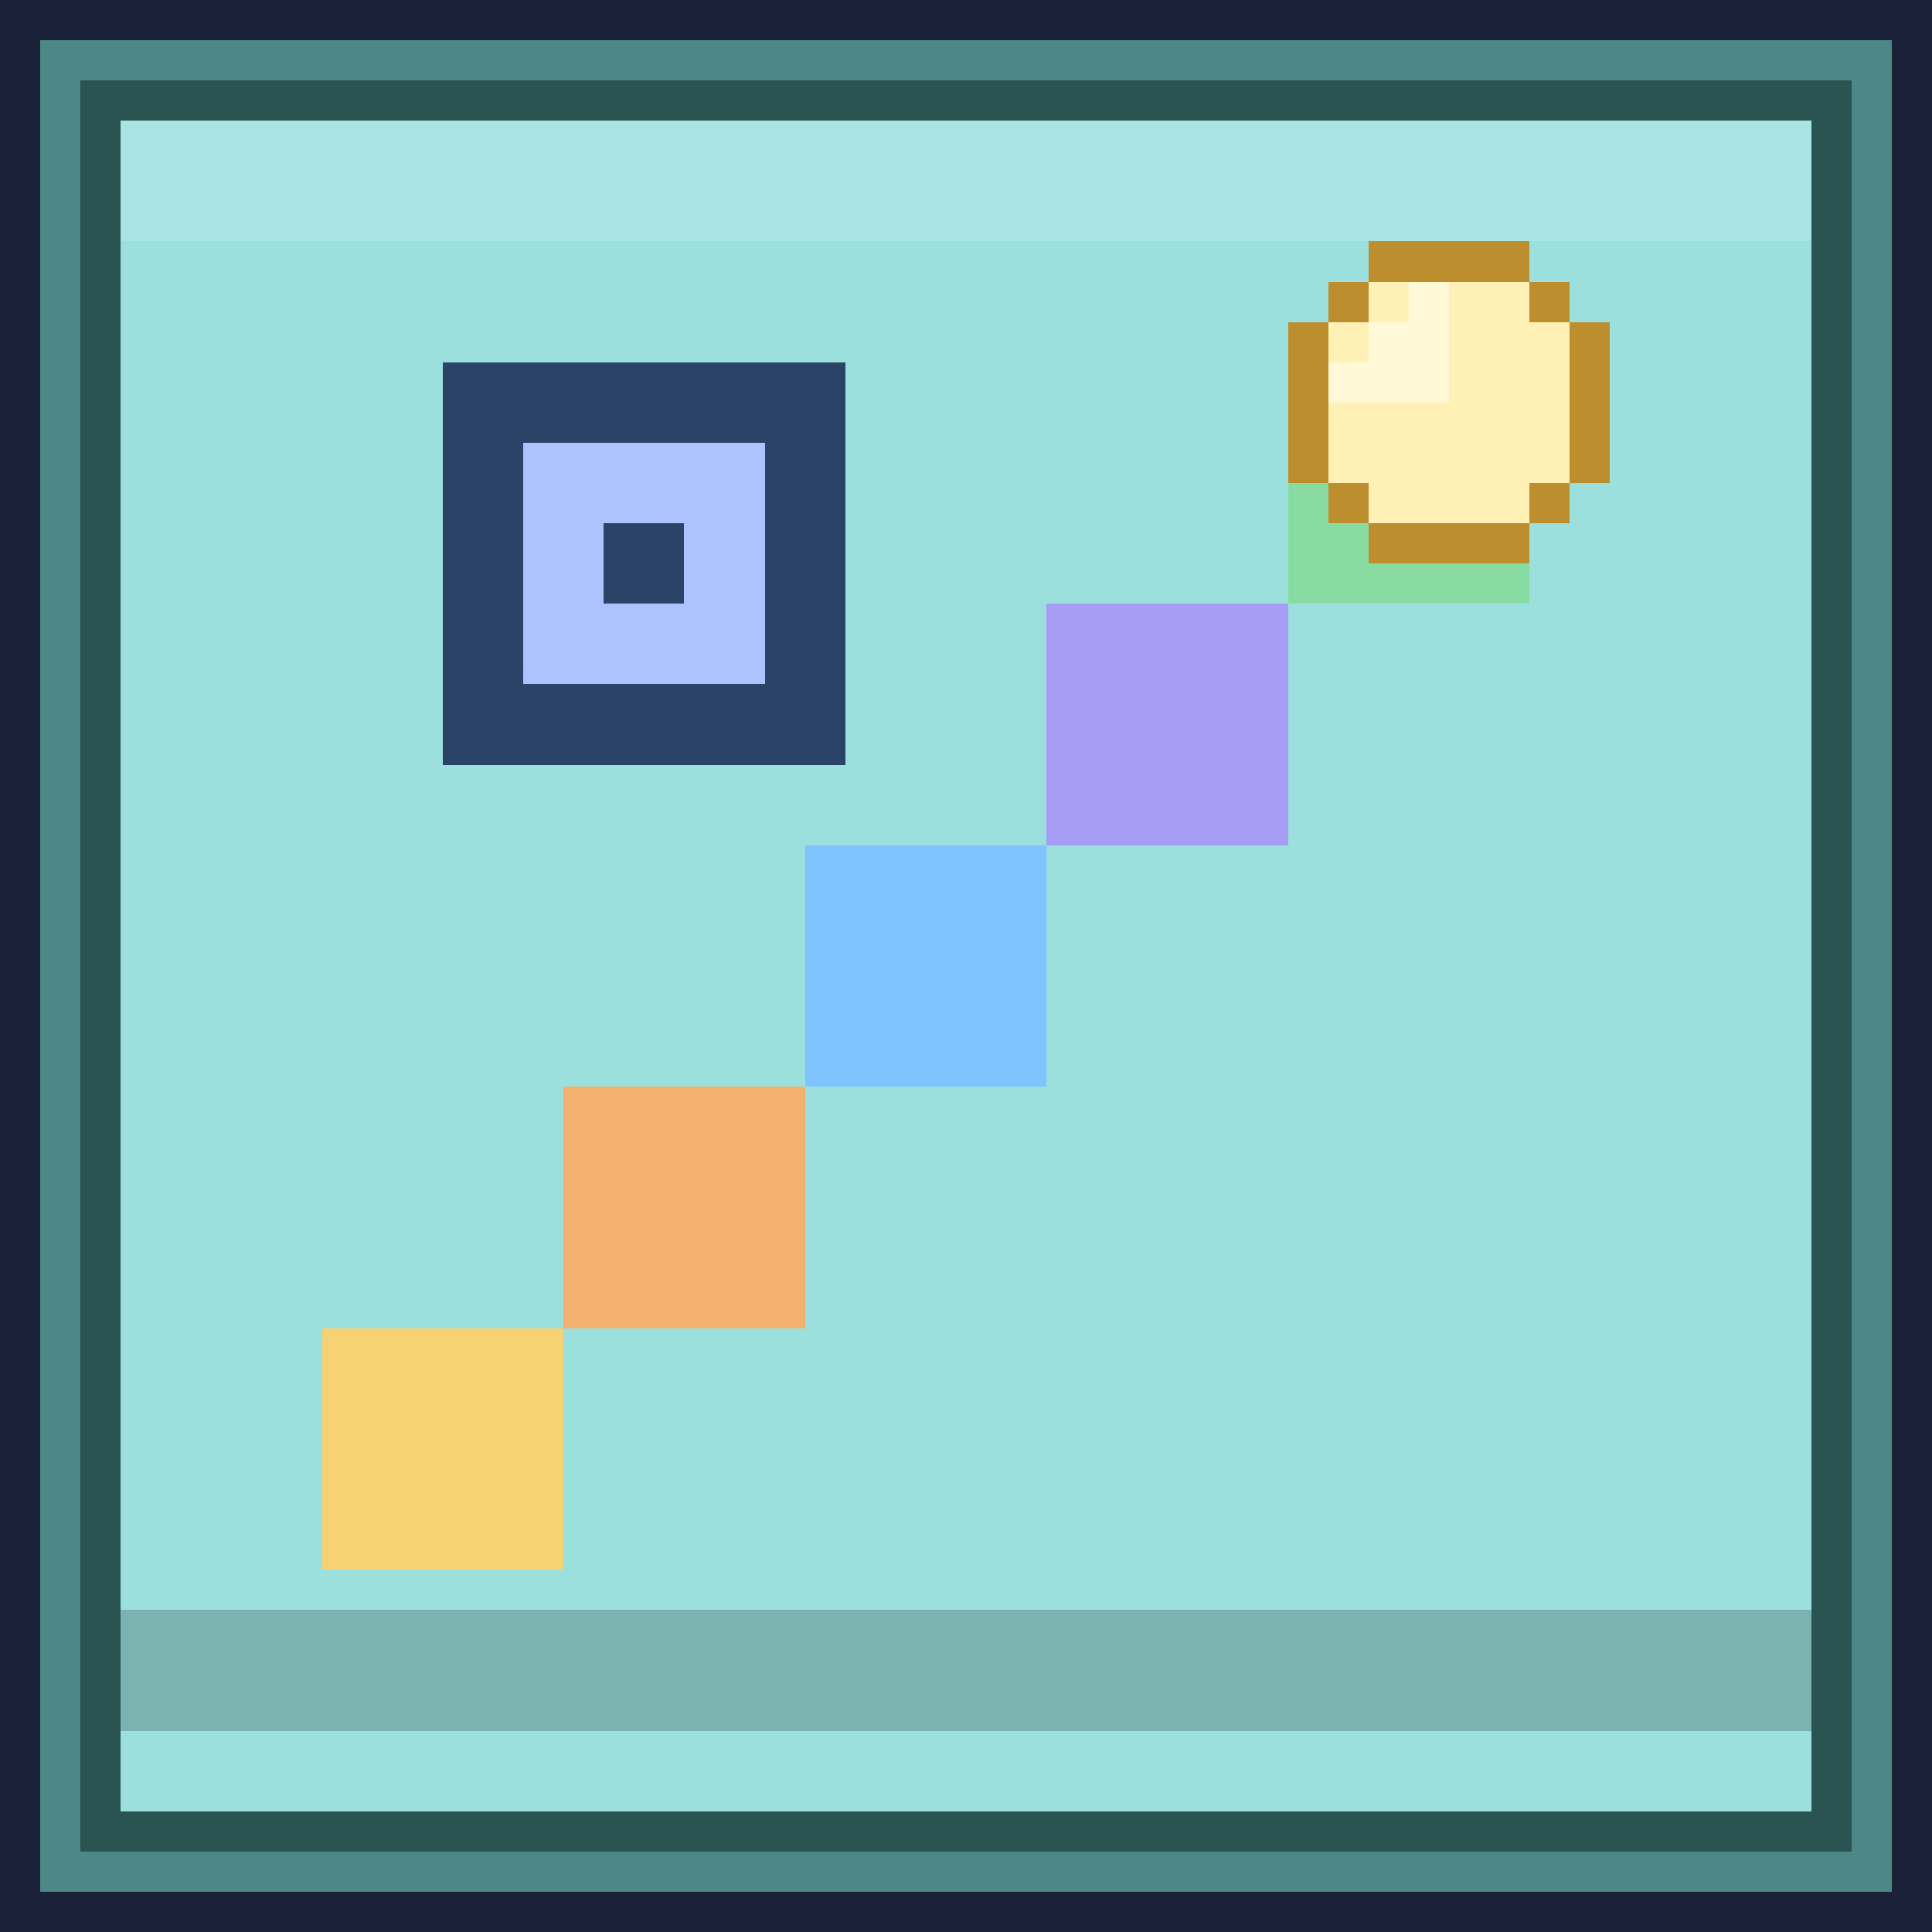
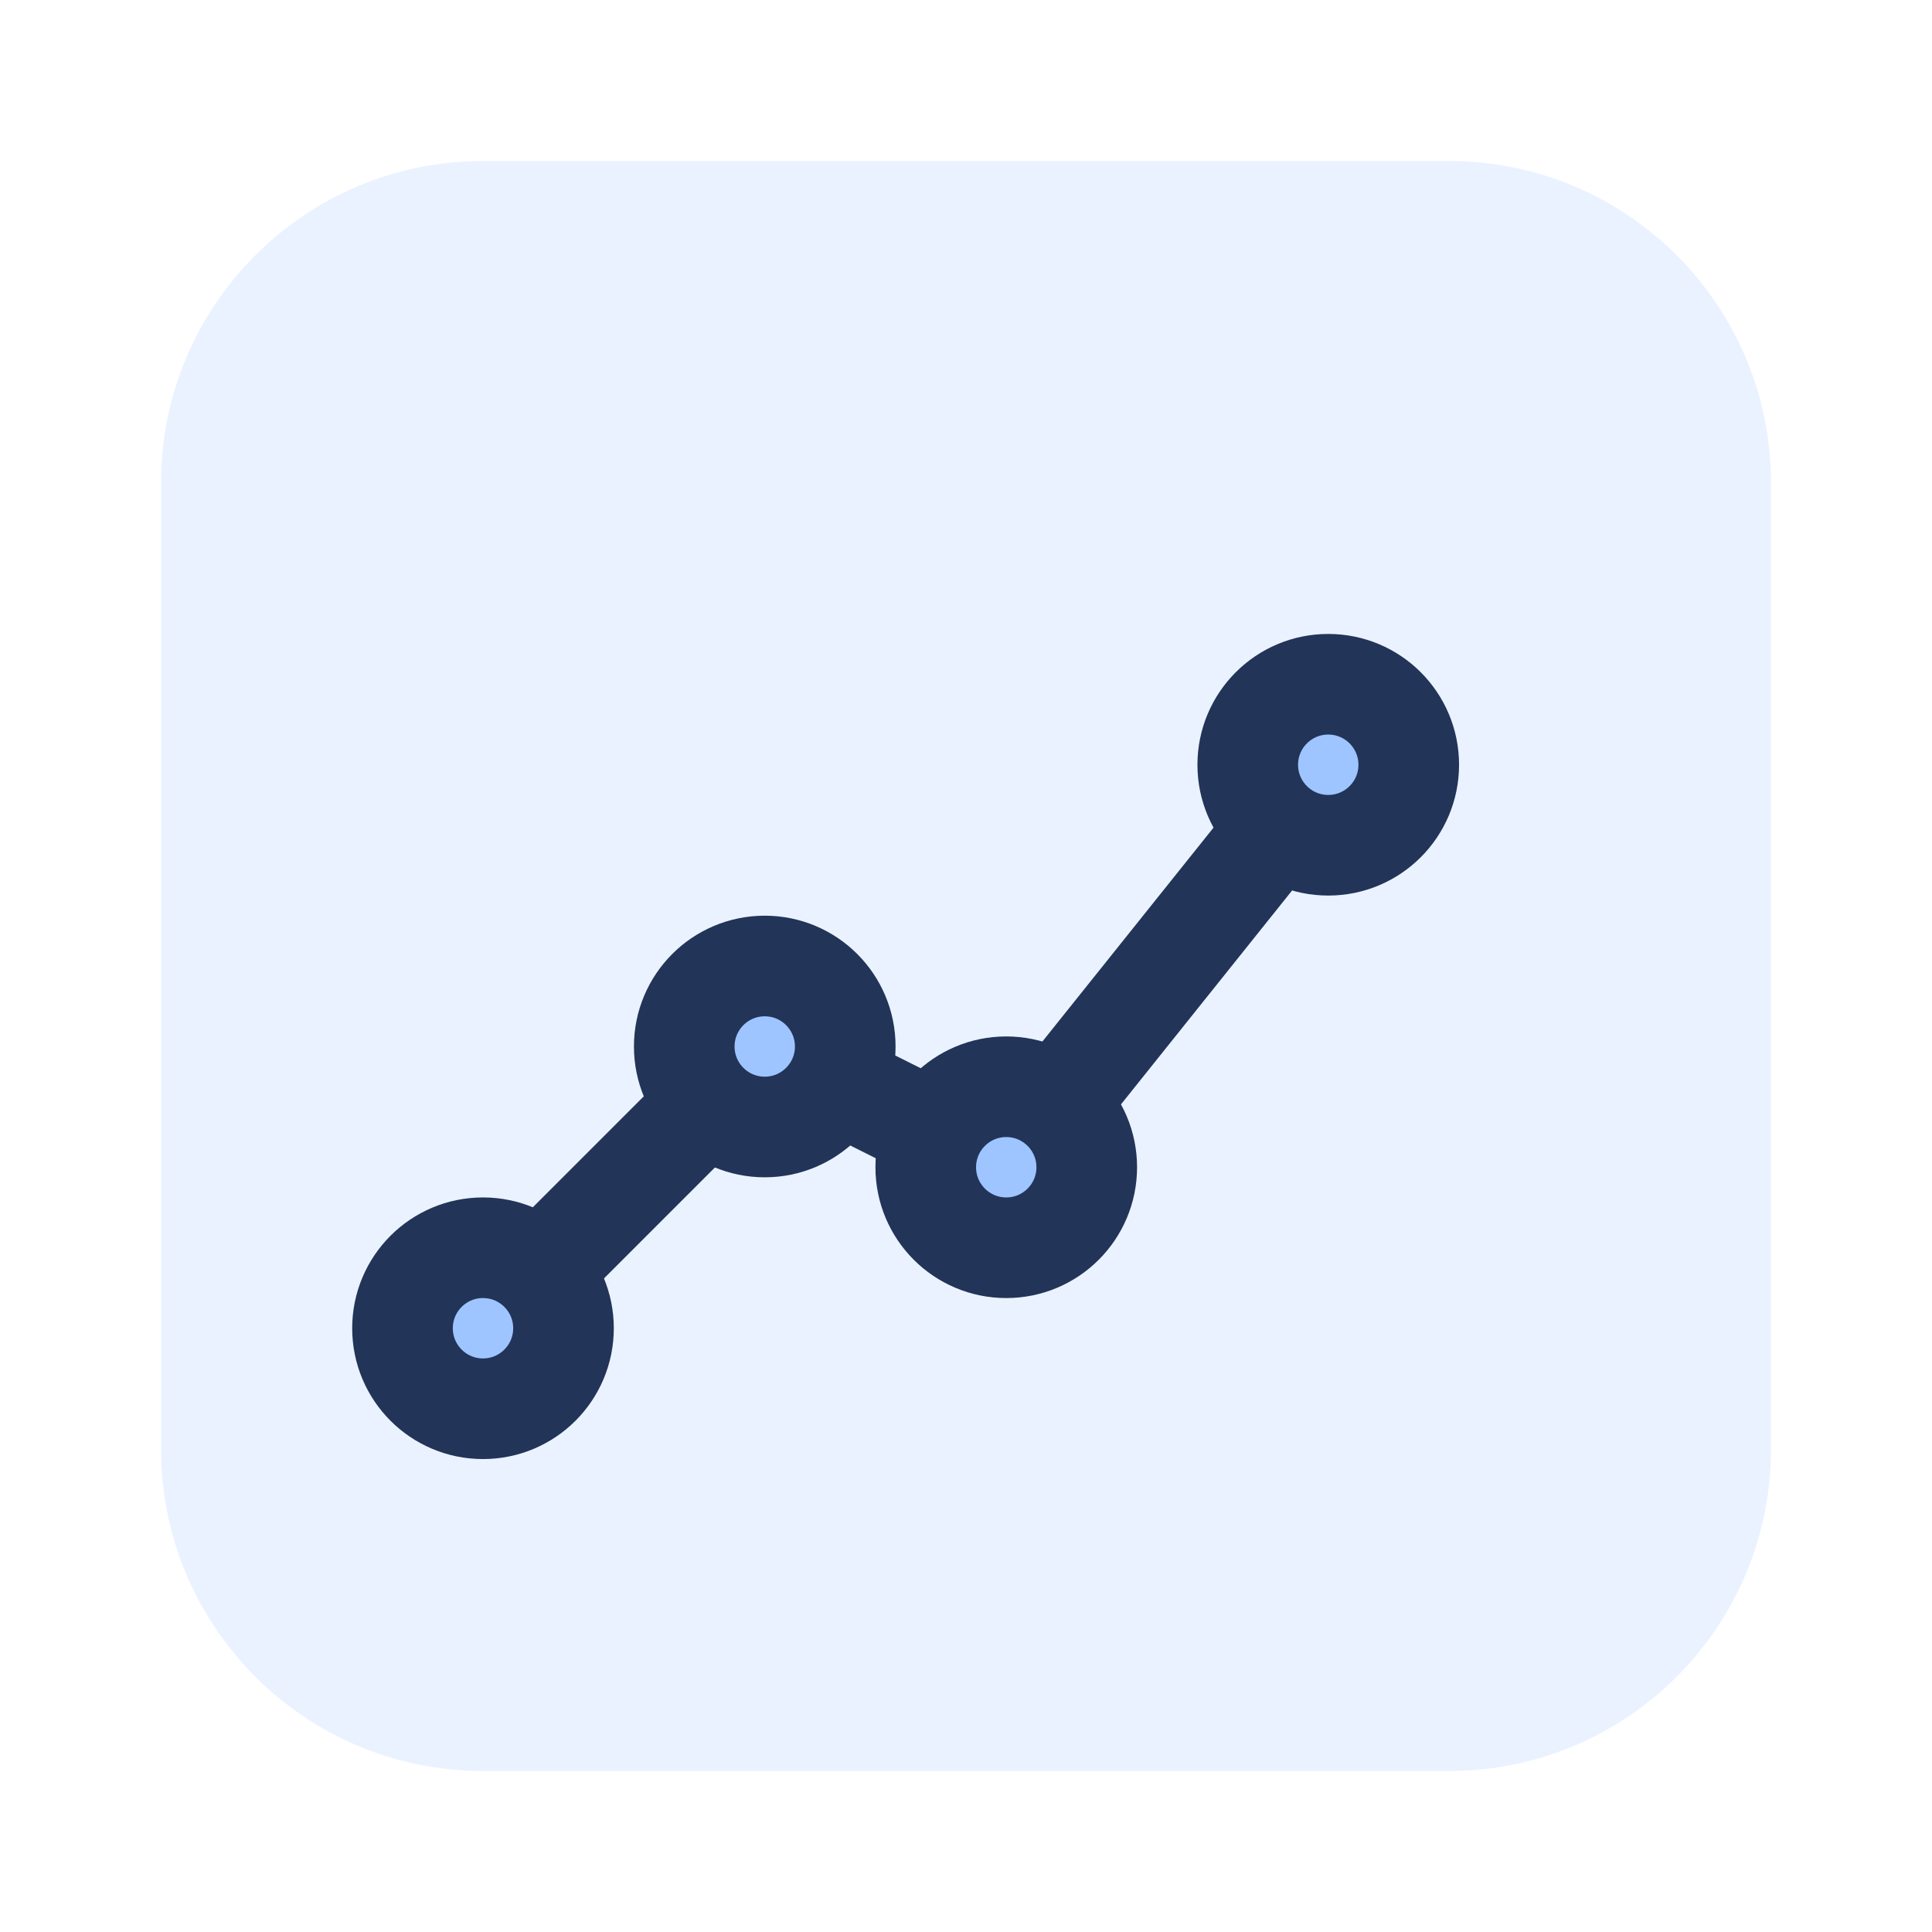
- <svg xmlns="http://www.w3.org/2000/svg" viewBox="0 0 96 96" shape-rendering="crispEdges" role="img">
-   <rect x="0" y="0" width="96" height="96" fill="#1a2138" />
-   <rect x="2" y="2" width="92" height="92" fill="#4c8885" />
-   <rect x="4" y="4" width="88" height="88" fill="#2a5452" />
-   <rect x="6" y="6" width="84" height="84" fill="#9be0dc" />
-   <rect x="6" y="6" width="84" height="6" fill="#ffffff22" />
-   <rect x="6" y="80" width="84" height="6" fill="#00000033" />
-   <rect x="16" y="66" width="12" height="12" fill="#f7d274" />
-   <rect x="28" y="54" width="12" height="12" fill="#f3b06e" />
-   <rect x="40" y="42" width="12" height="12" fill="#7fc3ff" />
-   <rect x="52" y="30" width="12" height="12" fill="#a89df6" />
-   <rect x="64" y="18" width="12" height="12" fill="#89dca1" />
-   <rect x="68" y="12" width="2" height="2" fill="#bd8e2e" />
-   <rect x="70" y="12" width="2" height="2" fill="#bd8e2e" />
-   <rect x="72" y="12" width="2" height="2" fill="#bd8e2e" />
-   <rect x="74" y="12" width="2" height="2" fill="#bd8e2e" />
-   <rect x="66" y="14" width="2" height="2" fill="#bd8e2e" />
-   <rect x="68" y="14" width="2" height="2" fill="#fff1b5" />
-   <rect x="70" y="14" width="2" height="2" fill="#fff9d8" />
-   <rect x="72" y="14" width="2" height="2" fill="#fff1b5" />
-   <rect x="74" y="14" width="2" height="2" fill="#fff1b5" />
-   <rect x="76" y="14" width="2" height="2" fill="#bd8e2e" />
-   <rect x="64" y="16" width="2" height="2" fill="#bd8e2e" />
-   <rect x="66" y="16" width="2" height="2" fill="#fff1b5" />
-   <rect x="68" y="16" width="2" height="2" fill="#fff9d8" />
-   <rect x="70" y="16" width="2" height="2" fill="#fff9d8" />
-   <rect x="72" y="16" width="2" height="2" fill="#fff1b5" />
-   <rect x="74" y="16" width="2" height="2" fill="#fff1b5" />
-   <rect x="76" y="16" width="2" height="2" fill="#fff1b5" />
-   <rect x="78" y="16" width="2" height="2" fill="#bd8e2e" />
-   <rect x="64" y="18" width="2" height="2" fill="#bd8e2e" />
-   <rect x="66" y="18" width="2" height="2" fill="#fff9d8" />
-   <rect x="68" y="18" width="2" height="2" fill="#fff9d8" />
-   <rect x="70" y="18" width="2" height="2" fill="#fff9d8" />
-   <rect x="72" y="18" width="2" height="2" fill="#fff1b5" />
-   <rect x="74" y="18" width="2" height="2" fill="#fff1b5" />
-   <rect x="76" y="18" width="2" height="2" fill="#fff1b5" />
-   <rect x="78" y="18" width="2" height="2" fill="#bd8e2e" />
-   <rect x="64" y="20" width="2" height="2" fill="#bd8e2e" />
-   <rect x="66" y="20" width="2" height="2" fill="#fff1b5" />
-   <rect x="68" y="20" width="2" height="2" fill="#fff1b5" />
-   <rect x="70" y="20" width="2" height="2" fill="#fff1b5" />
-   <rect x="72" y="20" width="2" height="2" fill="#fff1b5" />
-   <rect x="74" y="20" width="2" height="2" fill="#fff1b5" />
-   <rect x="76" y="20" width="2" height="2" fill="#fff1b5" />
-   <rect x="78" y="20" width="2" height="2" fill="#bd8e2e" />
-   <rect x="64" y="22" width="2" height="2" fill="#bd8e2e" />
-   <rect x="66" y="22" width="2" height="2" fill="#fff1b5" />
-   <rect x="68" y="22" width="2" height="2" fill="#fff1b5" />
-   <rect x="70" y="22" width="2" height="2" fill="#fff1b5" />
-   <rect x="72" y="22" width="2" height="2" fill="#fff1b5" />
-   <rect x="74" y="22" width="2" height="2" fill="#fff1b5" />
-   <rect x="76" y="22" width="2" height="2" fill="#fff1b5" />
-   <rect x="78" y="22" width="2" height="2" fill="#bd8e2e" />
-   <rect x="66" y="24" width="2" height="2" fill="#bd8e2e" />
-   <rect x="68" y="24" width="2" height="2" fill="#fff1b5" />
-   <rect x="70" y="24" width="2" height="2" fill="#fff1b5" />
-   <rect x="72" y="24" width="2" height="2" fill="#fff1b5" />
-   <rect x="74" y="24" width="2" height="2" fill="#fff1b5" />
-   <rect x="76" y="24" width="2" height="2" fill="#bd8e2e" />
-   <rect x="68" y="26" width="2" height="2" fill="#bd8e2e" />
-   <rect x="70" y="26" width="2" height="2" fill="#bd8e2e" />
-   <rect x="72" y="26" width="2" height="2" fill="#bd8e2e" />
-   <rect x="74" y="26" width="2" height="2" fill="#bd8e2e" />
-   <rect x="22" y="18" width="20" height="20" fill="#2c4368" />
-   <rect x="26" y="22" width="12" height="12" fill="#adc3ff" />
-   <rect x="30" y="26" width="4" height="4" fill="#2c4368" />
+ <svg xmlns="http://www.w3.org/2000/svg" viewBox="0 0 96 96" role="img" aria-label="memory trails icon">
+   <rect x="8" y="8" width="80" height="80" rx="16" fill="#eaf2ff" />
+   <g fill="none" stroke="#223458" stroke-width="5" stroke-linecap="round" stroke-linejoin="round">
+     <path d="M24 66 38 52 50 58 66 38" />
+     <circle cx="24" cy="66" r="4" fill="#9ec5ff" stroke="#223458" />
+     <circle cx="38" cy="52" r="4" fill="#9ec5ff" stroke="#223458" />
+     <circle cx="50" cy="58" r="4" fill="#9ec5ff" stroke="#223458" />
+     <circle cx="66" cy="38" r="4" fill="#9ec5ff" stroke="#223458" />
+   </g>
</svg>
